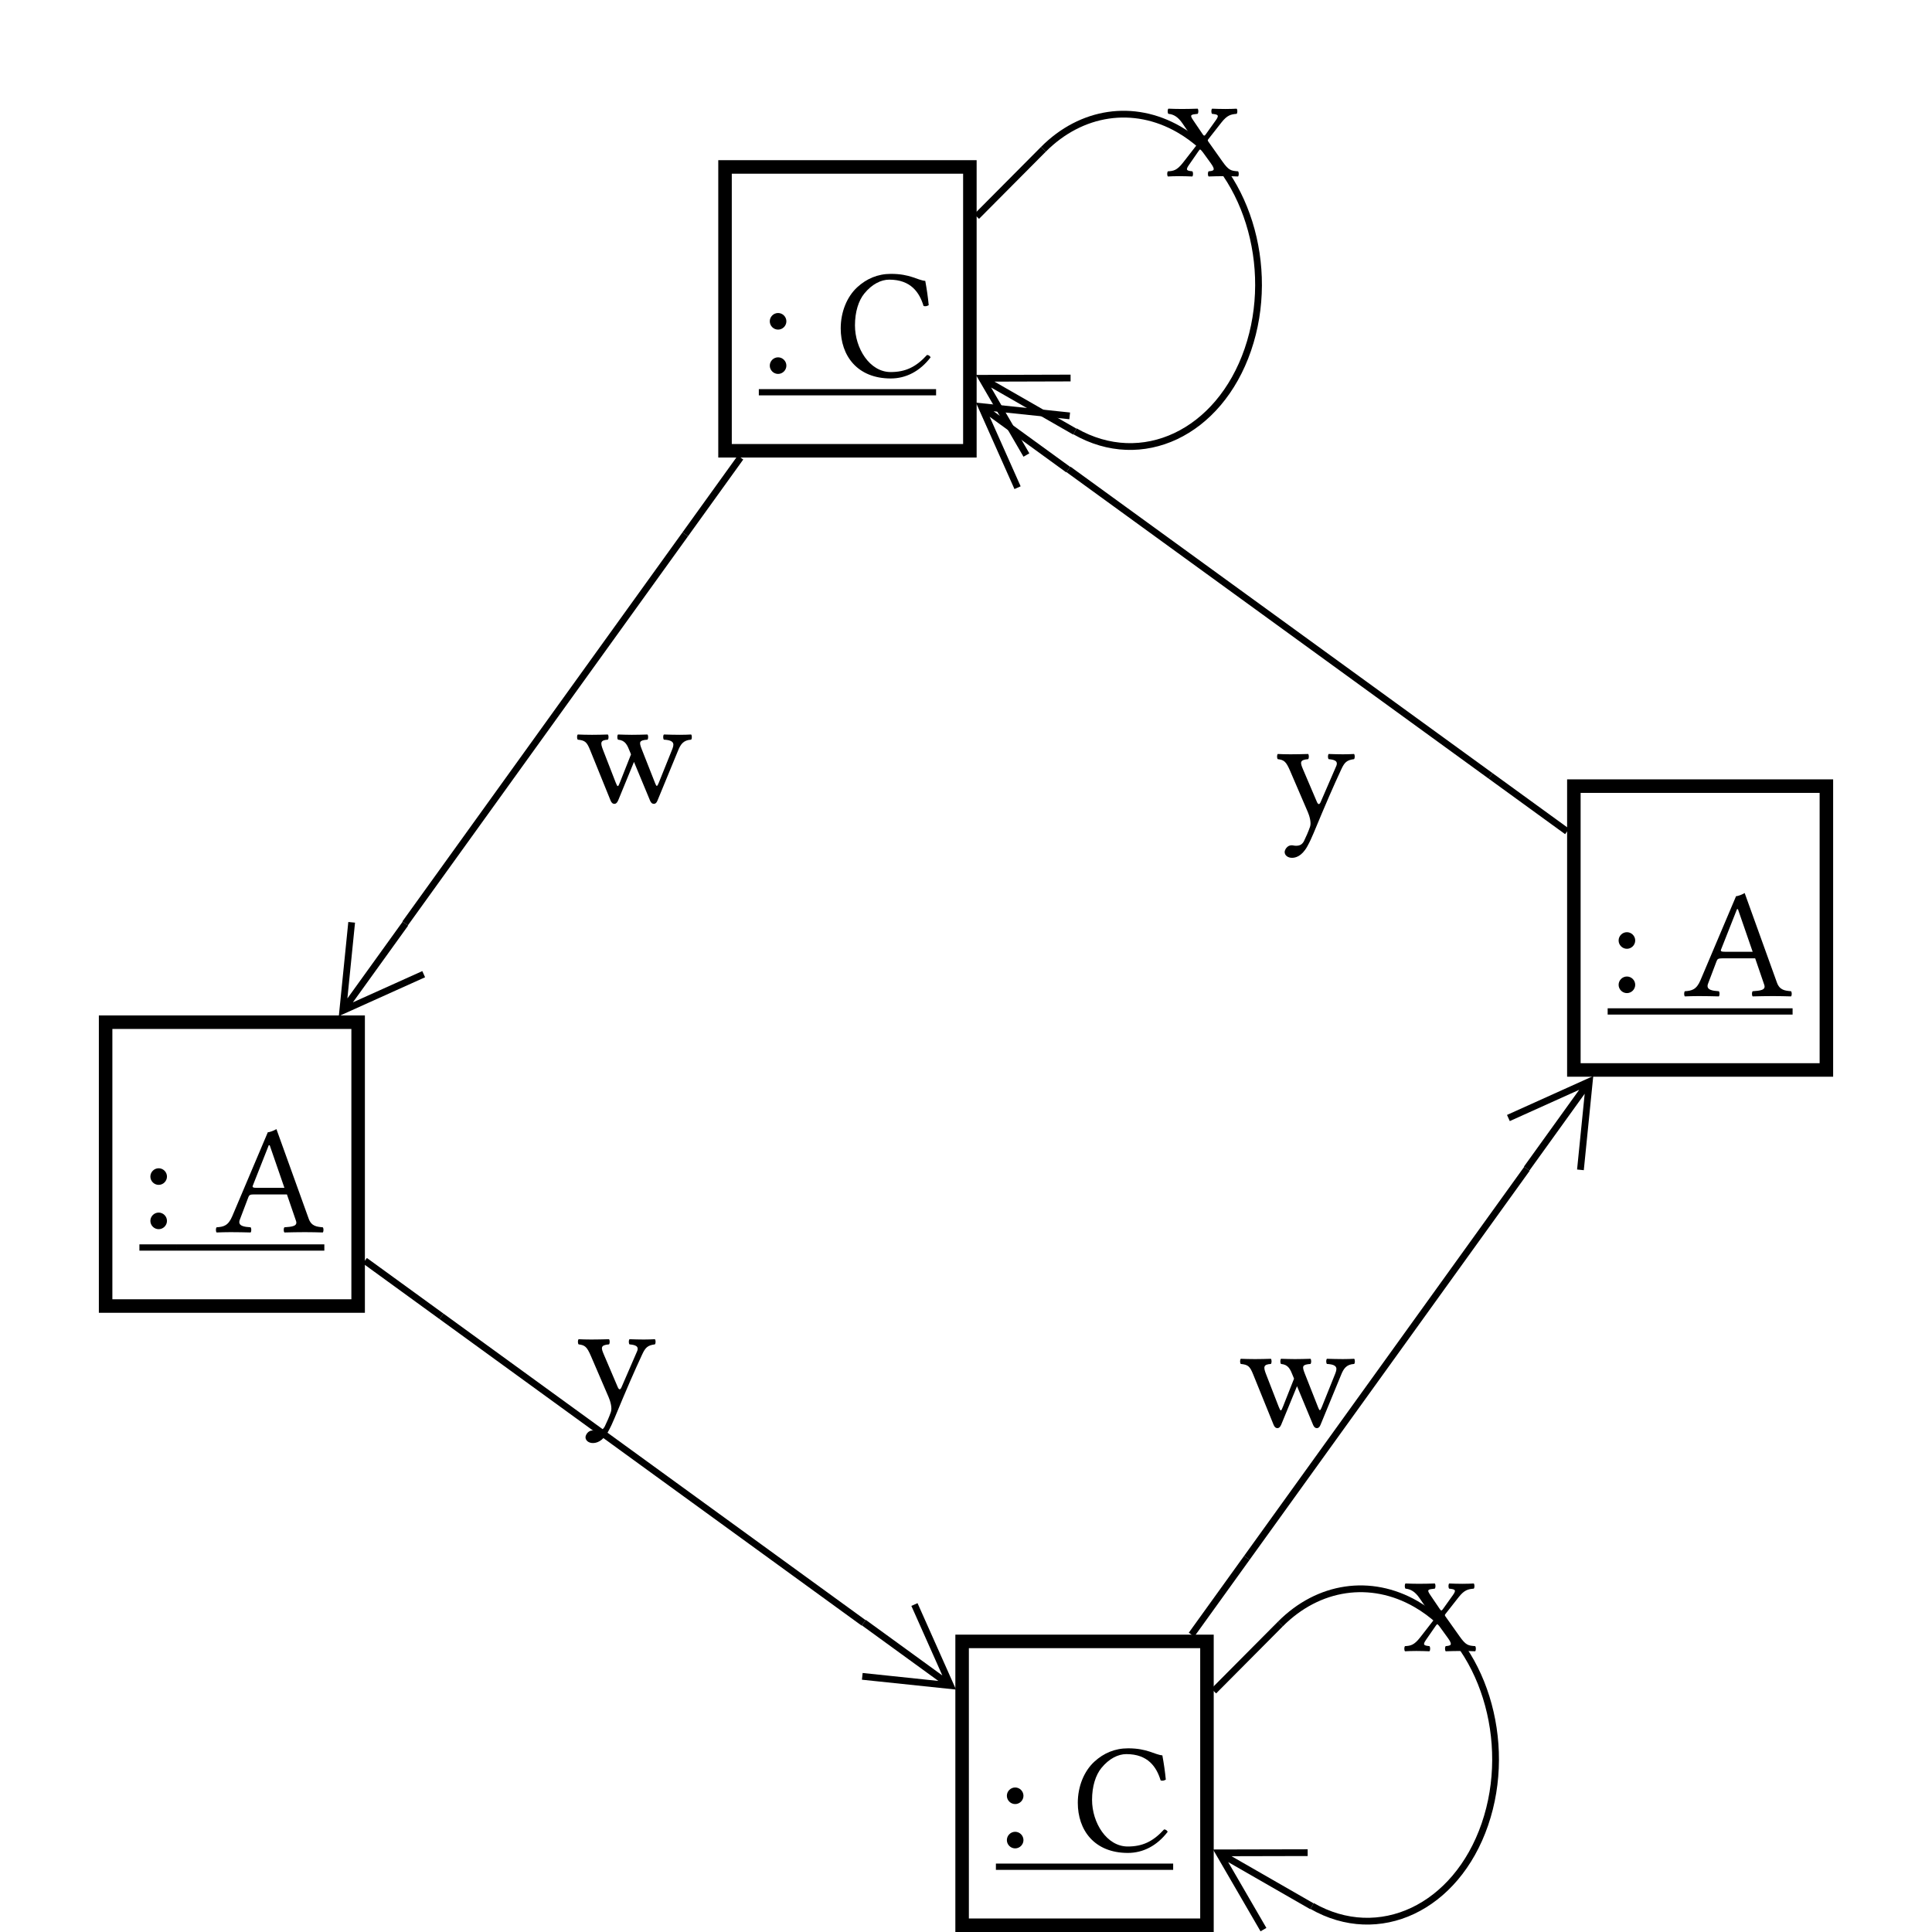
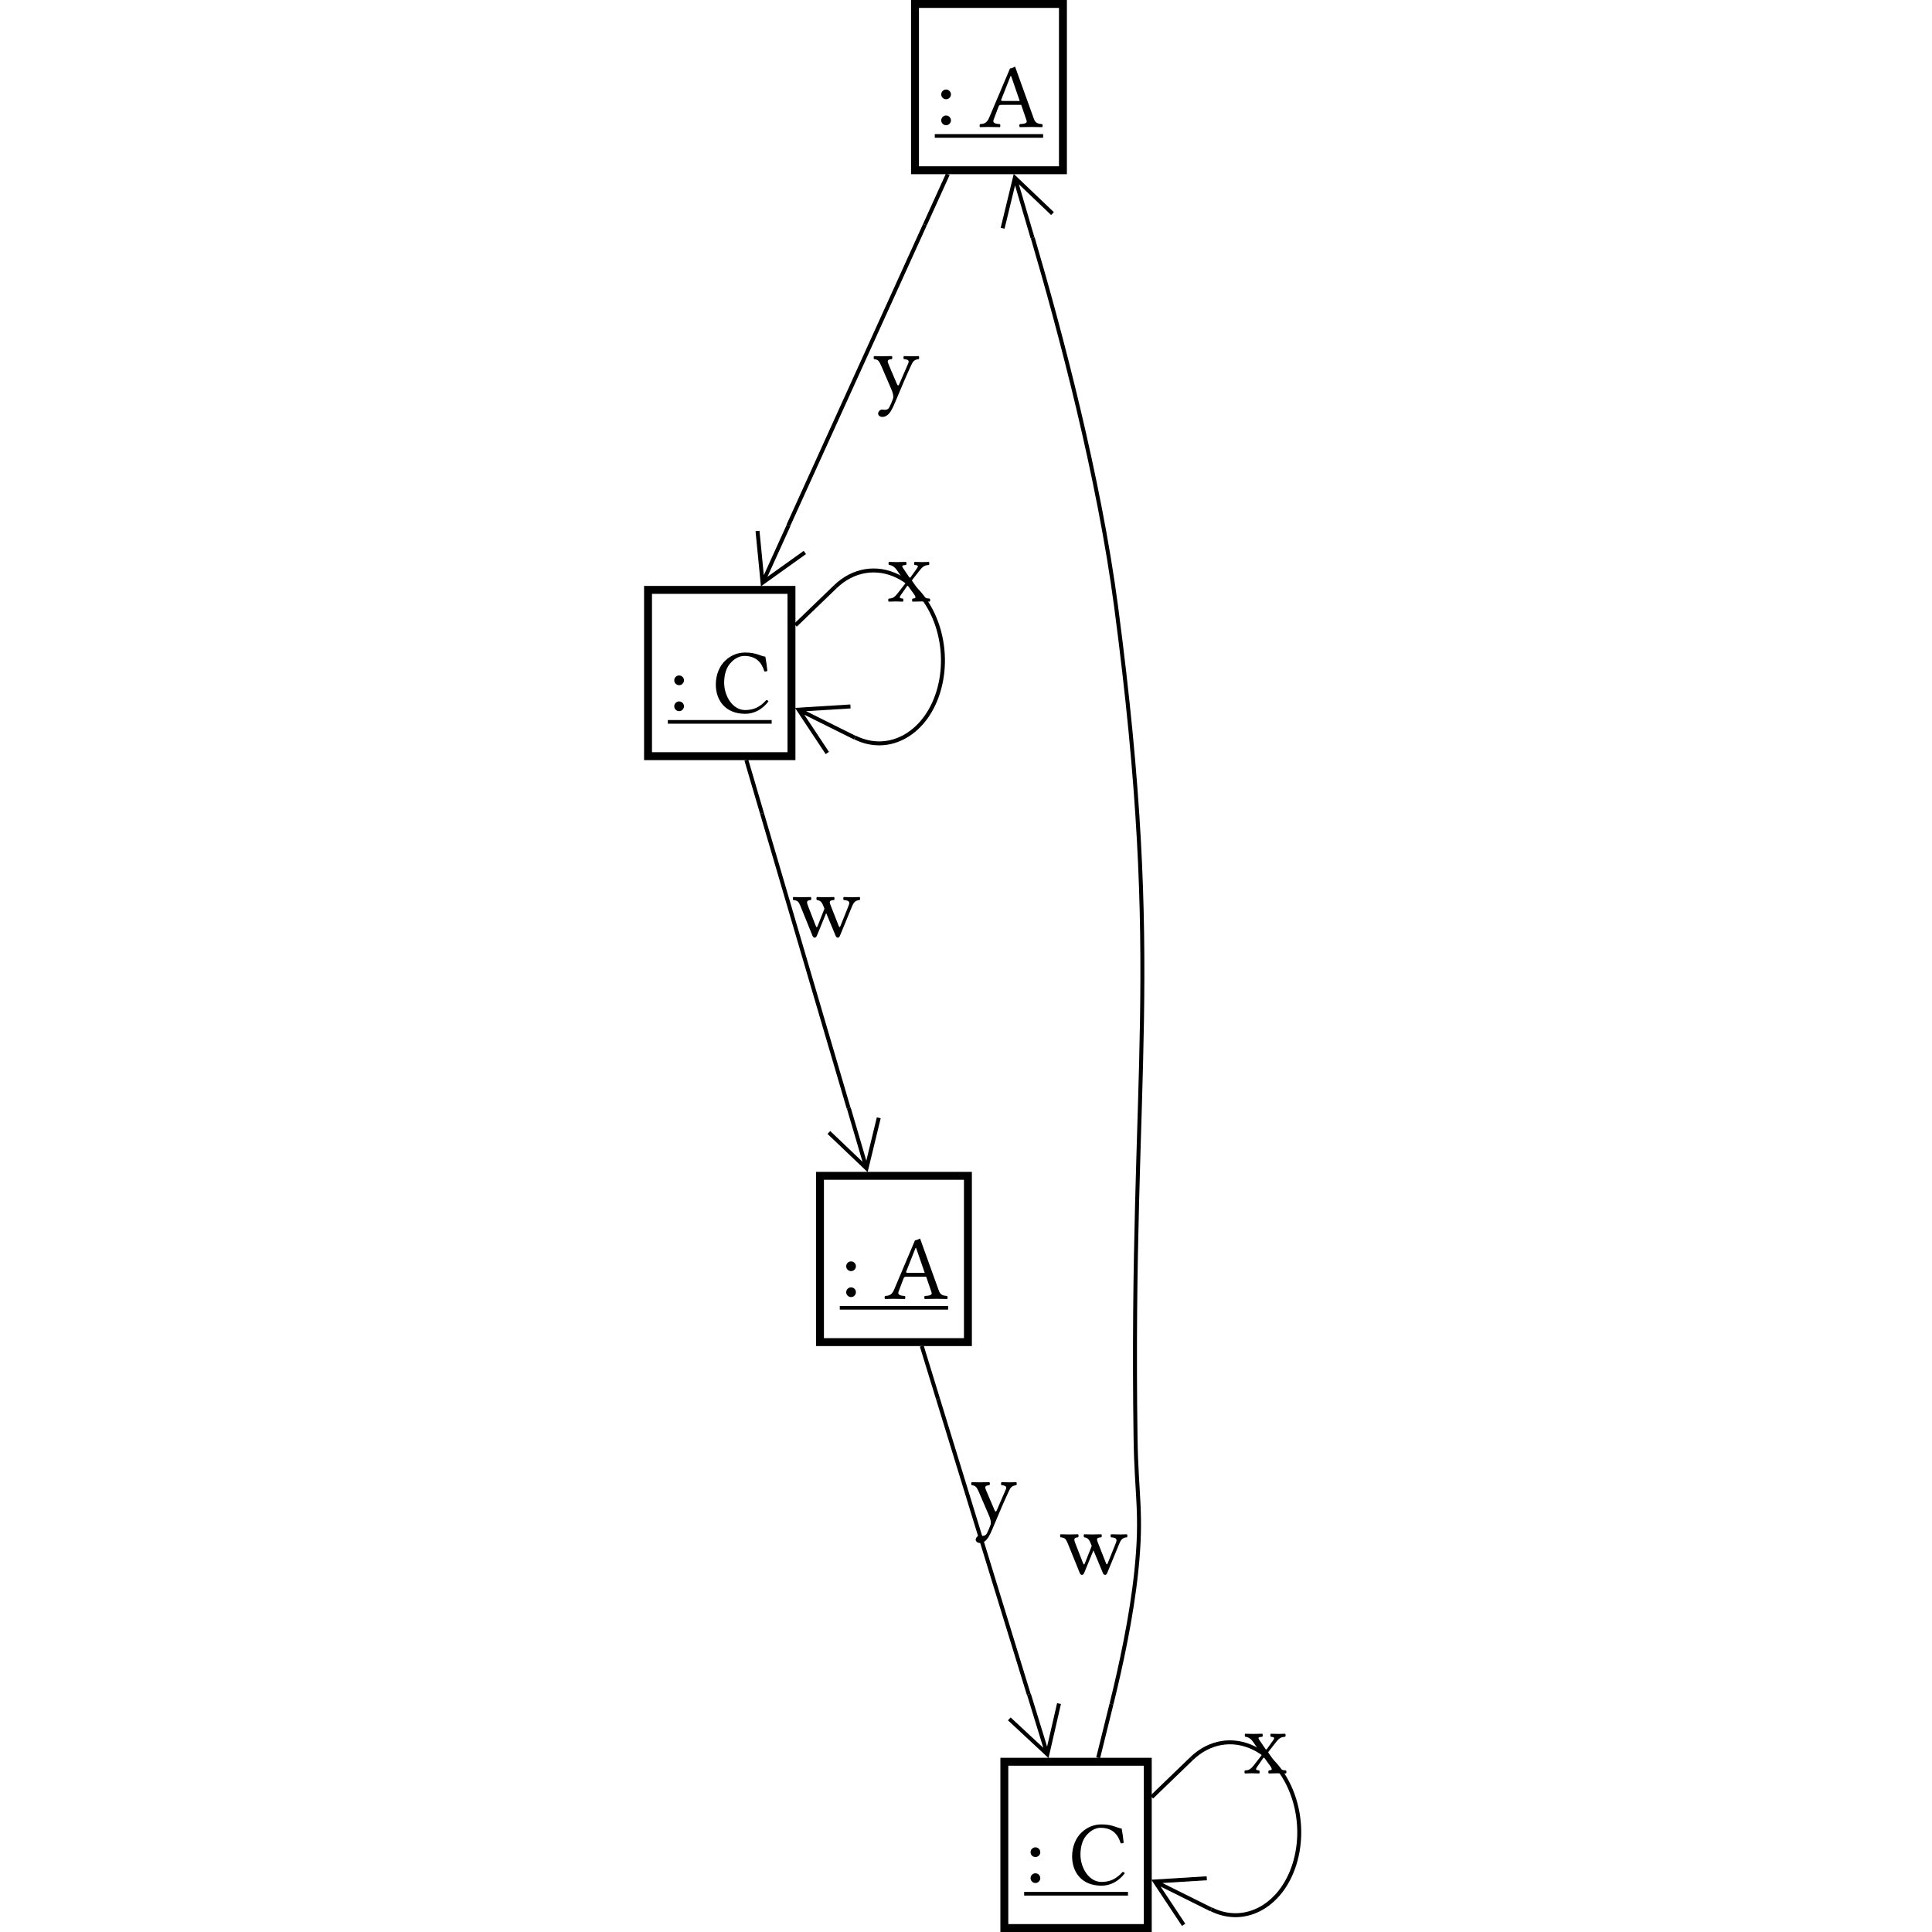
<svg xmlns="http://www.w3.org/2000/svg" font-size="1" height="400" stroke="rgb(0,0,0)" stroke-opacity="1" version="1.1" viewBox="0.0 0.0 400.0 400.0" width="400">
  <g fill="rgb(0,0,0)" fill-opacity="1.0" stroke="rgb(0,0,0)" stroke-linecap="butt" stroke-linejoin="miter" stroke-miterlimit="10.0" stroke-opacity="1.0" stroke-width="0.0">
-     <path class="node" d="M 202.201,94.728 l -0,-61.564 h -53.491 l -0,61.564 Z" fill-opacity="1.0" />
-     <path class="bgnode" d="M 199.403,91.93 l -0,-55.967 h -47.894 l -0,55.967 Z" fill="rgb(255,255,255)" fill-opacity="1.0" />
-     <path class="nlabel" d="M 157.105,78.033 ZM 159.375,66.524 c 0,-0.94 0.778,-1.718 1.718 -1.718c 0.94,-0 1.718,0.778 1.718 1.718c 0,0.94 -0.778,1.718 -1.718 1.718c -0.94,-0 -1.718,-0.778 -1.718 -1.718ZM 159.375,66.524 ZM 159.375,75.699 c 0,-0.94 0.778,-1.718 1.718 -1.718c 0.94,-0 1.718,0.778 1.718 1.718c 0,0.94 -0.778,1.718 -1.718 1.718c -0.94,-0 -1.718,-0.778 -1.718 -1.718ZM 164.757,81.859 l -0,-1.297 h -7.651 l -0,1.297 ZM 172.862,81.859 l -0,-1.297 h -8.105 l -0,1.297 ZM 172.862,78.033 ZM 184.436,78.358 c -6.971,-0 -10.375,-4.74 -10.375 -10.375c 0,-3.381 1.284,-6.556 3.437 -8.527c 1.913,-1.751 4.215,-2.756 6.971 -2.756c 3.988,-0 5.447,1.297 7.1 1.459c 0.324,1.783 0.551,3.339 0.713 5.025c -0.366,0.195 -0.681,0.292 -1.07 0.162c -0.843,-2.788 -2.626,-5.447 -7.1 -5.447c -1.686,-0 -3.566,0.908 -5.174 2.885c -1.183,1.456 -1.926,3.784 -1.926 6.582c 0,4.734 3.028,9.662 7.392 9.662c 3.015,-0 5.22,-1.005 7.522 -3.534c 0.357,-0 0.584,0.195 0.746 0.486c -2.205,2.885 -5.09,4.377 -8.235 4.377ZM 193.806,81.859 l -0,-1.297 h -20.944 l -0,1.297 Z" fill-opacity="1.0" />
+     <path class="node" d="M 238.455,400 l -0,-36.066 h -31.336 l -0,36.066 Z" fill-opacity="1.0" />
+     <path class="bgnode" d="M 236.816,398.361 l -0,-32.787 h -28.058 l -0,32.787 Z" fill="rgb(255,255,255)" fill-opacity="1.0" />
+     <path class="nlabel" d="M 212.037,390.22 ZM 213.367,383.477 c 0,-0.551 0.456,-1.007 1.007 -1.007c 0.551,-0 1.007,0.456 1.007 1.007c 0,0.551 -0.456,1.007 -1.007 1.007c -0.551,-0 -1.007,-0.456 -1.007 -1.007ZM 213.367,383.477 ZM 213.367,388.852 c 0,-0.551 0.456,-1.007 1.007 -1.007c 0.551,-0 1.007,0.456 1.007 1.007c 0,0.551 -0.456,1.007 -1.007 1.007c -0.551,-0 -1.007,-0.456 -1.007 -1.007ZM 216.519,392.461 l -0,-0.76 h -4.482 l -0,0.76 ZM 221.268,392.461 l -0,-0.76 h -4.748 l -0,0.76 ZM 221.268,390.22 ZM 228.048,390.41 c -4.083,-0 -6.078,-2.777 -6.078 -6.078c 0,-1.981 0.752,-3.84 2.013 -4.995c 1.121,-1.026 2.469,-1.614 4.083 -1.614c 2.336,-0 3.191,0.76 4.16 0.855c 0.19,1.045 0.323,1.956 0.418 2.944c -0.215,0.114 -0.399,0.171 -0.627 0.095c -0.494,-1.633 -1.538,-3.191 -4.16 -3.191c -0.988,-0 -2.089,0.532 -3.031 1.69c -0.693,0.853 -1.128,2.216 -1.128 3.856c 0,2.773 1.774,5.66 4.33 5.66c 1.766,-0 3.058,-0.589 4.406 -2.07c 0.209,-0 0.342,0.114 0.437 0.285c -1.292,1.69 -2.982,2.564 -4.824 2.564ZM 233.537,392.461 l -0,-0.76 h -12.27 l -0,0.76 Z" fill-opacity="1.0" />
  </g>
  <g fill="rgb(0,0,0)" fill-opacity="1.0" stroke="rgb(0,0,0)" stroke-linecap="butt" stroke-linejoin="miter" stroke-miterlimit="10.0" stroke-opacity="1.0" stroke-width="0.0">
-     <path class="node" d="M 251.287,400 l -0,-61.564 h -53.491 l -0,61.564 Z" fill-opacity="1.0" />
-     <path class="bgnode" d="M 248.489,397.202 l -0,-55.967 h -47.894 l -0,55.967 Z" fill="rgb(255,255,255)" fill-opacity="1.0" />
-     <path class="nlabel" d="M 206.191,383.305 ZM 208.461,371.796 c 0,-0.94 0.778,-1.718 1.718 -1.718c 0.94,-0 1.718,0.778 1.718 1.718c 0,0.94 -0.778,1.718 -1.718 1.718c -0.94,-0 -1.718,-0.778 -1.718 -1.718ZM 208.461,371.796 ZM 208.461,380.971 c 0,-0.94 0.778,-1.718 1.718 -1.718c 0.94,-0 1.718,0.778 1.718 1.718c 0,0.94 -0.778,1.718 -1.718 1.718c -0.94,-0 -1.718,-0.778 -1.718 -1.718ZM 213.843,387.131 l -0,-1.297 h -7.651 l -0,1.297 ZM 221.948,387.131 l -0,-1.297 h -8.105 l -0,1.297 ZM 221.948,383.305 ZM 233.522,383.629 c -6.971,-0 -10.375,-4.74 -10.375 -10.375c 0,-3.381 1.284,-6.556 3.437 -8.527c 1.913,-1.751 4.215,-2.756 6.971 -2.756c 3.988,-0 5.447,1.297 7.1 1.459c 0.324,1.783 0.551,3.339 0.713 5.025c -0.366,0.195 -0.681,0.292 -1.07 0.162c -0.843,-2.788 -2.626,-5.447 -7.1 -5.447c -1.686,-0 -3.566,0.908 -5.174 2.885c -1.183,1.456 -1.926,3.784 -1.926 6.582c 0,4.734 3.028,9.662 7.392 9.662c 3.015,-0 5.22,-1.005 7.522 -3.534c 0.357,-0 0.584,0.195 0.746 0.486c -2.205,2.885 -5.09,4.377 -8.235 4.377ZM 242.892,387.131 l -0,-1.297 h -20.944 l -0,1.297 Z" fill-opacity="1.0" />
+     <path class="node" d="M 164.685,157.377 l -0,-36.066 h -31.336 l -0,36.066 Z" fill-opacity="1.0" />
+     <path class="bgnode" d="M 163.046,155.738 l -0,-32.787 h -28.058 l -0,32.787 Z" fill="rgb(255,255,255)" fill-opacity="1.0" />
+     <path class="nlabel" d="M 138.267,147.597 ZM 139.596,140.854 c 0,-0.551 0.456,-1.007 1.007 -1.007c 0.551,-0 1.007,0.456 1.007 1.007c 0,0.551 -0.456,1.007 -1.007 1.007c -0.551,-0 -1.007,-0.456 -1.007 -1.007ZM 139.596,140.854 ZM 139.596,146.229 c 0,-0.551 0.456,-1.007 1.007 -1.007c 0.551,-0 1.007,0.456 1.007 1.007c 0,0.551 -0.456,1.007 -1.007 1.007c -0.551,-0 -1.007,-0.456 -1.007 -1.007ZM 142.749,149.838 l -0,-0.76 h -4.482 l -0,0.76 ZM 147.497,149.838 l -0,-0.76 h -4.748 l -0,0.76 ZM 147.497,147.597 ZM 154.278,147.787 c -4.083,-0 -6.078,-2.777 -6.078 -6.078c 0,-1.981 0.752,-3.84 2.013 -4.995c 1.121,-1.026 2.469,-1.614 4.083 -1.614c 2.336,-0 3.191,0.76 4.16 0.855c 0.19,1.045 0.323,1.956 0.418 2.944c -0.215,0.114 -0.399,0.171 -0.627 0.095c -0.494,-1.633 -1.538,-3.191 -4.16 -3.191c -0.988,-0 -2.089,0.532 -3.031 1.69c -0.693,0.853 -1.128,2.216 -1.128 3.856c 0,2.773 1.774,5.66 4.33 5.66c 1.766,-0 3.058,-0.589 4.406 -2.07c 0.209,-0 0.342,0.114 0.437 0.285c -1.292,1.69 -2.982,2.564 -4.824 2.564ZM 159.767,149.838 l -0,-0.76 h -12.27 l -0,0.76 Z" fill-opacity="1.0" />
  </g>
  <g fill="rgb(0,0,0)" fill-opacity="1.0" stroke="rgb(0,0,0)" stroke-linecap="butt" stroke-linejoin="miter" stroke-miterlimit="10.0" stroke-opacity="1.0" stroke-width="0.0">
-     <path class="node" d="M 379.532,222.923 l -0,-61.564 h -55.079 l -0,61.564 Z" fill-opacity="1.0" />
-     <path class="bgnode" d="M 376.734,220.125 l -0,-55.967 h -49.483 l -0,55.967 Z" fill="rgb(255,255,255)" fill-opacity="1.0" />
-     <path class="nlabel" d="M 332.848,206.228 ZM 335.117,194.719 c 0,-0.94 0.778,-1.718 1.718 -1.718c 0.94,-0 1.718,0.778 1.718 1.718c 0,0.94 -0.778,1.718 -1.718 1.718c -0.94,-0 -1.718,-0.778 -1.718 -1.718ZM 335.117,194.719 ZM 335.117,203.894 c 0,-0.94 0.778,-1.718 1.718 -1.718c 0.94,-0 1.718,0.778 1.718 1.718c 0,0.94 -0.778,1.718 -1.718 1.718c -0.94,-0 -1.718,-0.778 -1.718 -1.718ZM 340.499,210.054 l -0,-1.297 h -7.651 l -0,1.297 ZM 348.604,210.054 l -0,-1.297 h -8.105 l -0,1.297 ZM 348.604,206.228 ZM 357.131,197.053 h 5.739 l -3.048,-8.819 h -0.195 l -3.313,8.387 c -0.123,0.334 0.104,0.431 0.817 0.431ZM 357.131,197.053 ZM 353.63,203.667 c -0.506,1.333 1.018,1.472 2.237 1.556c 0.195,0.195 0.195,0.875 0 1.07c -1.2,-0.032 -2.821,-0.065 -4.15 -0.065c -0.982,-0 -2.042,0.032 -2.885 0.065c -0.195,-0.195 -0.195,-0.875 0 -1.07c 1.41,-0.097 2.399,-0.292 3.242 -2.302l 7.36,-17.378 c 0.421,-0 1.297,-0.357 1.783 -0.648l 6.679,18.545 c 0.564,1.563 1.66,1.67 2.918 1.783c 0.195,0.195 0.195,0.875 0 1.07c -1.135,-0.032 -2.367,-0.065 -3.696 -0.065c -1.264,-0 -3.048,0.032 -4.247 0.065c -0.195,-0.195 -0.195,-0.875 0 -1.07c 1.543,-0.11 2.782,-0.211 2.399 -1.329l -1.88,-5.479 h -6.841 c -0.778,-0 -0.973,0.13 -1.135 0.551ZM 371.137,210.054 l -0,-1.297 h -22.533 l -0,1.297 Z" fill-opacity="1.0" />
+     <path class="node" d="M 201.216,278.688 l -0,-36.066 h -32.267 l -0,36.066 Z" fill-opacity="1.0" />
+     <path class="bgnode" d="M 199.576,277.049 l -0,-32.787 h -28.988 l -0,32.787 Z" fill="rgb(255,255,255)" fill-opacity="1.0" />
+     <path class="nlabel" d="M 173.867,268.908 ZM 175.196,262.166 c 0,-0.551 0.456,-1.007 1.007 -1.007c 0.551,-0 1.007,0.456 1.007 1.007c 0,0.551 -0.456,1.007 -1.007 1.007c -0.551,-0 -1.007,-0.456 -1.007 -1.007ZM 175.196,262.166 ZM 175.196,267.541 c 0,-0.551 0.456,-1.007 1.007 -1.007c 0.551,-0 1.007,0.456 1.007 1.007c 0,0.551 -0.456,1.007 -1.007 1.007c -0.551,-0 -1.007,-0.456 -1.007 -1.007ZM 178.349,271.149 l -0,-0.76 h -4.482 l -0,0.76 ZM 183.097,271.149 l -0,-0.76 h -4.748 l -0,0.76 ZM 183.097,268.908 ZM 188.093,263.533 h 3.362 l -1.785,-5.166 h -0.114 l -1.941,4.913 c -0.072,0.196 0.061,0.253 0.479 0.253ZM 188.093,263.533 ZM 186.041,267.408 c -0.296,0.781 0.596,0.862 1.31 0.912c 0.114,0.114 0.114,0.513 0 0.627c -0.703,-0.019 -1.652,-0.038 -2.431 -0.038c -0.576,-0 -1.197,0.019 -1.69 0.038c -0.114,-0.114 -0.114,-0.513 0 -0.627c 0.826,-0.057 1.405,-0.171 1.899 -1.349l 4.311,-10.18 c 0.247,-0 0.76,-0.209 1.045 -0.38l 3.913,10.864 c 0.331,0.915 0.972,0.978 1.709 1.045c 0.114,0.114 0.114,0.513 0 0.627c -0.665,-0.019 -1.387,-0.038 -2.165 -0.038c -0.741,-0 -1.785,0.019 -2.488 0.038c -0.114,-0.114 -0.114,-0.513 0 -0.627c 0.904,-0.065 1.63,-0.123 1.405 -0.779l -1.102,-3.21 h -4.008 c -0.456,-0 -0.57,0.076 -0.665 0.323ZM 196.298,271.149 l -0,-0.76 h -13.2 l -0,0.76 Z" fill-opacity="1.0" />
  </g>
  <g fill="rgb(0,0,0)" fill-opacity="1.0" stroke="rgb(0,0,0)" stroke-linecap="butt" stroke-linejoin="miter" stroke-miterlimit="10.0" stroke-opacity="1.0" stroke-width="0.0">
-     <path class="node" d="M 75.547,271.799 l -0,-61.564 h -55.079 l -0,61.564 Z" fill-opacity="1.0" />
-     <path class="bgnode" d="M 72.749,269.001 l -0,-55.967 h -49.483 l -0,55.967 Z" fill="rgb(255,255,255)" fill-opacity="1.0" />
-     <path class="nlabel" d="M 28.863,255.104 ZM 31.133,243.595 c 0,-0.94 0.778,-1.718 1.718 -1.718c 0.94,-0 1.718,0.778 1.718 1.718c 0,0.94 -0.778,1.718 -1.718 1.718c -0.94,-0 -1.718,-0.778 -1.718 -1.718ZM 31.133,243.595 ZM 31.133,252.77 c 0,-0.94 0.778,-1.718 1.718 -1.718c 0.94,-0 1.718,0.778 1.718 1.718c 0,0.94 -0.778,1.718 -1.718 1.718c -0.94,-0 -1.718,-0.778 -1.718 -1.718ZM 36.514,258.93 l -0,-1.297 h -7.651 l -0,1.297 ZM 44.62,258.93 l -0,-1.297 h -8.105 l -0,1.297 ZM 44.62,255.104 ZM 53.147,245.929 h 5.739 l -3.048,-8.819 h -0.195 l -3.313,8.387 c -0.123,0.334 0.104,0.431 0.817 0.431ZM 53.147,245.929 ZM 49.645,252.543 c -0.506,1.333 1.018,1.472 2.237 1.556c 0.195,0.195 0.195,0.875 0 1.07c -1.2,-0.032 -2.821,-0.065 -4.15 -0.065c -0.982,-0 -2.042,0.032 -2.885 0.065c -0.195,-0.195 -0.195,-0.875 0 -1.07c 1.41,-0.097 2.399,-0.292 3.242 -2.302l 7.36,-17.378 c 0.421,-0 1.297,-0.357 1.783 -0.648l 6.679,18.545 c 0.564,1.563 1.66,1.67 2.918 1.783c 0.195,0.195 0.195,0.875 0 1.07c -1.135,-0.032 -2.367,-0.065 -3.696 -0.065c -1.264,-0 -3.048,0.032 -4.247 0.065c -0.195,-0.195 -0.195,-0.875 0 -1.07c 1.543,-0.11 2.782,-0.211 2.399 -1.329l -1.88,-5.479 h -6.841 c -0.778,-0 -0.973,0.13 -1.135 0.551ZM 67.152,258.93 l -0,-1.297 h -22.533 l -0,1.297 Z" fill-opacity="1.0" />
+     <path class="node" d="M 220.888,36.066 l -0,-36.066 h -32.267 l -0,36.066 Z" fill-opacity="1.0" />
+     <path class="bgnode" d="M 219.249,34.426 l -0,-32.787 h -28.988 l -0,32.787 Z" fill="rgb(255,255,255)" fill-opacity="1.0" />
+     <path class="nlabel" d="M 193.539,26.285 ZM 194.869,19.543 c 0,-0.551 0.456,-1.007 1.007 -1.007c 0.551,-0 1.007,0.456 1.007 1.007c 0,0.551 -0.456,1.007 -1.007 1.007c -0.551,-0 -1.007,-0.456 -1.007 -1.007ZM 194.869,19.543 ZM 194.869,24.918 c 0,-0.551 0.456,-1.007 1.007 -1.007c 0.551,-0 1.007,0.456 1.007 1.007c 0,0.551 -0.456,1.007 -1.007 1.007c -0.551,-0 -1.007,-0.456 -1.007 -1.007ZM 198.021,28.526 l -0,-0.76 h -4.482 l -0,0.76 ZM 202.77,28.526 l -0,-0.76 h -4.748 l -0,0.76 ZM 202.77,26.285 ZM 207.765,20.91 h 3.362 l -1.785,-5.166 h -0.114 l -1.941,4.913 c -0.072,0.196 0.061,0.253 0.479 0.253ZM 207.765,20.91 ZM 205.714,24.785 c -0.296,0.781 0.596,0.862 1.31 0.912c 0.114,0.114 0.114,0.513 0 0.627c -0.703,-0.019 -1.652,-0.038 -2.431 -0.038c -0.576,-0 -1.197,0.019 -1.69 0.038c -0.114,-0.114 -0.114,-0.513 0 -0.627c 0.826,-0.057 1.405,-0.171 1.899 -1.349l 4.311,-10.18 c 0.247,-0 0.76,-0.209 1.045 -0.38l 3.913,10.864 c 0.331,0.915 0.972,0.978 1.709 1.045c 0.114,0.114 0.114,0.513 0 0.627c -0.665,-0.019 -1.387,-0.038 -2.165 -0.038c -0.741,-0 -1.785,0.019 -2.488 0.038c -0.114,-0.114 -0.114,-0.513 0 -0.627c 0.904,-0.065 1.63,-0.123 1.405 -0.779l -1.102,-3.21 h -4.008 c -0.456,-0 -0.57,0.076 -0.665 0.323ZM 215.97,28.526 l -0,-0.76 h -13.2 l -0,0.76 Z" fill-opacity="1.0" />
  </g>
-   <g fill="rgb(0,0,0)" fill-opacity="0.0" stroke="rgb(0,0,0)" stroke-linecap="butt" stroke-linejoin="miter" stroke-miterlimit="10.0" stroke-opacity="1.0" stroke-width="1.399">
-     <path class="edge" d="M 216.011,30.925 c 7.869,-7.916 18.689,-9.516 28.05 -4.147c 13.828,7.931 20.225,28.357 14.29 45.623c -5.936,17.266 -21.957,24.833 -35.784 16.902" fill="none" fill-opacity="0.0" />
-     <path class="edge" d="M 216.507,31.419 l -0.992,-0.986 l -13.81,13.892 l 0.992,0.986 Z" fill-opacity="1.0" stroke-width="0.0" />
-     <path class="edge" d="M 222.88,88.757 l -16.992,-9.746 l 15.766,-0.045 l -0.004,-1.399 l -19.588,0.056 l 9.842,16.936 l 1.21,-0.703 l -7.922,-13.631 l 16.992,9.746 l 0.696,-1.214 Z" fill-opacity="1.0" stroke-width="0.0" />
-     <path class="elabel" d="M 241.12,36.474 ZM 247.021,24.867 l 1.978,2.918 c 0.246,0.363 0.383,0.389 0.616 0.065l 2.107,-2.95 c 0.785,-1.099 0.412,-1.2 -0.778 -1.329c -0.195,-0.195 -0.195,-0.875 0 -1.07c 0.843,0.032 1.751,0.065 2.723 0.065c 0.973,-0 1.718,-0.032 2.367 -0.065c 0.195,0.195 0.195,0.875 0 1.07c -1.183,0.097 -1.945,0.259 -3.145 1.783l -2.723,3.469 c -0.152,0.195 -0.136,0.295 0 0.486l 2.918,4.117 c 1.307,1.845 1.773,1.945 3.242 2.042c 0.195,0.195 0.195,0.875 0 1.07c -0.778,-0.032 -1.653,-0.065 -2.885 -0.065c -1.167,-0 -2.237,0.032 -3.21 0.065c -0.195,-0.195 -0.195,-0.875 0 -1.07c 1.028,-0.107 1.55,-0.165 0.421 -1.718l -1.88,-2.594 c -0.204,-0.279 -0.315,-0.321 -0.584 0.065l -2.042,2.95 c -0.73,1.054 -0.454,1.177 0.713 1.297c 0.195,0.195 0.195,0.875 0 1.07c -0.843,-0.032 -1.751,-0.065 -2.723 -0.065c -0.973,-0 -1.686,0.032 -2.334 0.065c -0.195,-0.195 -0.195,-0.875 0 -1.07c 1.135,-0.065 1.861,-0.165 3.145 -1.816l 2.723,-3.502 c 0.117,-0.149 0.126,-0.253 -0.032 -0.486l -2.821,-4.117 c -0.908,-1.329 -1.816,-1.88 -2.918 -1.978c -0.195,-0.195 -0.195,-0.875 0 -1.07c 0.843,0.032 1.816,0.065 2.788 0.065c 0.973,-0 2.399,-0.032 3.275 -0.065c 0.195,0.195 0.195,0.875 0 1.07c -1.449,0.152 -1.683,0.201 -0.94 1.297Z" fill-opacity="1.0" stroke-width="0.0" />
+   <g fill="rgb(0,0,0)" fill-opacity="0.0" stroke="rgb(0,0,0)" stroke-linecap="butt" stroke-linejoin="miter" stroke-miterlimit="10.0" stroke-opacity="1.0" stroke-width="0.82">
+     <path class="edge" d="M 246.714,364.098 c 3.668,-3.538 8.543,-4.348 12.956 -2.153c 7.199,3.582 11.042,13.952 8.584 23.162c -2.458,9.21 -10.286,13.774 -17.485 10.192" fill="none" fill-opacity="0.0" />
+     <path class="edge" d="M 246.999,364.393 l -0.569,-0.59 l -8.259,7.967 l 0.569,0.59 Z" fill-opacity="1.0" stroke-width="0.0" />
+     <path class="edge" d="M 250.933,394.969 l -10.274,-5.112 l 9.218,-0.572 l -0.051,-0.818 l -11.453,0.71 l 6.342,9.564 l 0.683,-0.453 l -5.104,-7.697 l 10.274,5.112 l 0.365,-0.734 Z" fill-opacity="1.0" stroke-width="0.0" />
+     <path class="elabel" d="M 257.345,367.138 ZM 260.801,360.339 l 1.159,1.709 c 0.144,0.213 0.224,0.228 0.361 0.038l 1.235,-1.728 c 0.46,-0.644 0.241,-0.703 -0.456 -0.779c -0.114,-0.114 -0.114,-0.513 0 -0.627c 0.494,0.019 1.026,0.038 1.595 0.038c 0.57,-0 1.007,-0.019 1.387 -0.038c 0.114,0.114 0.114,0.513 0 0.627c -0.693,0.057 -1.14,0.152 -1.842 1.045l -1.595,2.032 c -0.089,0.114 -0.08,0.173 0 0.285l 1.709,2.412 c 0.765,1.081 1.039,1.14 1.899 1.197c 0.114,0.114 0.114,0.513 0 0.627c -0.456,-0.019 -0.969,-0.038 -1.69 -0.038c -0.684,-0 -1.31,0.019 -1.88 0.038c -0.114,-0.114 -0.114,-0.513 0 -0.627c 0.602,-0.063 0.908,-0.097 0.247 -1.007l -1.102,-1.52 c -0.12,-0.163 -0.184,-0.188 -0.342 0.038l -1.197,1.728 c -0.427,0.617 -0.266,0.69 0.418 0.76c 0.114,0.114 0.114,0.513 0 0.627c -0.494,-0.019 -1.026,-0.038 -1.595 -0.038c -0.57,-0 -0.988,0.019 -1.367 0.038c -0.114,-0.114 -0.114,-0.513 0 -0.627c 0.665,-0.038 1.09,-0.097 1.842 -1.064l 1.595,-2.051 c 0.068,-0.087 0.074,-0.148 -0.019 -0.285l -1.652,-2.412 c -0.532,-0.779 -1.064,-1.102 -1.709 -1.159c -0.114,-0.114 -0.114,-0.513 0 -0.627c 0.494,0.019 1.064,0.038 1.633 0.038c 0.57,-0 1.405,-0.019 1.918 -0.038c 0.114,0.114 0.114,0.513 0 0.627c -0.849,0.089 -0.986,0.118 -0.551 0.76Z" fill-opacity="1.0" stroke-width="0.0" />
  </g>
-   <g fill="rgb(0,0,0)" fill-opacity="0.0" stroke="rgb(0,0,0)" stroke-linecap="butt" stroke-linejoin="miter" stroke-miterlimit="10.0" stroke-opacity="1.0" stroke-width="1.399">
-     <path class="edge" d="M 141.871,110.628 c -15.715,21.838 -40.49,56.248 -57.991 80.555" fill="none" fill-opacity="0.0" />
-     <path class="edge" d="M 141.304,110.219 l 1.136,0.817 l 11.441,-15.9 l -1.136,-0.817 Z" fill-opacity="1.0" stroke-width="0.0" />
-     <path class="edge" d="M 83.37,190.815 l -11.446,15.897 l 1.581,-15.686 l -1.392,-0.14 l -1.964,19.49 l 17.86,-8.044 l -0.575,-1.276 l -14.375,6.474 l 11.446,-15.897 l -1.135,-0.818 Z" fill-opacity="1.0" stroke-width="0.0" />
-     <path class="elabel" d="M 119.263,166.045 ZM 125.845,153.141 c -1.556,0.097 -1.589,0.616 -0.976 2.172l 2.594,6.679 c 0.418,1.054 0.49,1.005 0.911 -0.065l 2.269,-5.739 l -0.207,-0.519 c -0.58,-1.452 -0.96,-2.383 -2.483 -2.529c -0.195,-0.195 -0.195,-0.875 0 -1.07c 0.973,0.032 2.042,0.065 2.853 0.065c 0.973,-0 2.269,-0.032 3.242 -0.065c 0.195,0.195 0.195,0.875 0 1.07c -1.718,0.13 -1.783,0.454 -1.183 1.978l 2.798,7.1 c 0.266,0.674 0.396,0.681 0.72 -0.13l 2.71,-6.744 c 0.457,-1.138 0.791,-2.075 -1.641 -2.205c -0.195,-0.195 -0.195,-0.875 0 -1.07c 0.973,0.032 2.334,0.065 3.307 0.065c 0.973,-0 1.686,-0.032 2.334 -0.065c 0.195,0.195 0.195,0.875 0 1.07c -1.653,0.097 -2.205,1.008 -2.736 2.334l -4.234,10.277 c -0.195,0.486 -0.454,0.681 -0.746 0.681c -0.324,-0 -0.584,-0.195 -0.778 -0.648l -3.339,-8.04 l -3.275,7.976 c -0.227,0.519 -0.486,0.713 -0.778 0.713c -0.324,-0 -0.584,-0.195 -0.778 -0.648l -4.244,-10.472 c -0.684,-1.686 -1.038,-2.017 -2.564 -2.172c -0.195,-0.195 -0.195,-0.875 0 -1.07c 0.849,0.032 1.718,0.065 2.95 0.065c 1.167,-0 2.302,-0.032 3.275 -0.065c 0.195,0.195 0.195,0.875 0 1.07Z" fill-opacity="1.0" stroke-width="0.0" />
+   <g fill="rgb(0,0,0)" fill-opacity="0.0" stroke="rgb(0,0,0)" stroke-linecap="butt" stroke-linejoin="miter" stroke-miterlimit="10.0" stroke-opacity="1.0" stroke-width="0.82">
+     <path class="edge" d="M 230.123,352.796 c 1.978,-7.983 4.172,-18.192 5.135 -27.441c 1.274,-12.229 0.024,-15.369 -0.153 -27.663c -1.106,-76.501 5.992,-96.259 -4.027 -172.111c -3.537,-26.784 -11.552,-56.909 -17.255 -76.319" fill="none" fill-opacity="0.0" />
+     <path class="edge" d="M 230.52,352.894 l -0.796,-0.197 l -2.76,11.139 l 0.796,0.197 Z" fill-opacity="1.0" stroke-width="0.0" />
+     <path class="edge" d="M 214.176,49.157 l -3.235,-11.01 l 6.686,6.372 l 0.566,-0.593 l -8.307,-7.917 l -2.703,11.152 l 0.797,0.193 l 2.176,-8.976 l 3.235,11.01 l 0.786,-0.231 Z" fill-opacity="1.0" stroke-width="0.0" />
+     <path class="elabel" d="M 219.363,325.842 ZM 223.219,318.283 c -0.912,0.057 -0.931,0.361 -0.572 1.272l 1.52,3.913 c 0.245,0.617 0.287,0.589 0.534 -0.038l 1.329,-3.362 l -0.122,-0.304 c -0.34,-0.851 -0.562,-1.396 -1.455 -1.482c -0.114,-0.114 -0.114,-0.513 0 -0.627c 0.57,0.019 1.197,0.038 1.671 0.038c 0.57,-0 1.329,-0.019 1.899 -0.038c 0.114,0.114 0.114,0.513 0 0.627c -1.007,0.076 -1.045,0.266 -0.693 1.159l 1.639,4.16 c 0.156,0.395 0.232,0.399 0.422 -0.076l 1.588,-3.951 c 0.268,-0.667 0.463,-1.216 -0.961 -1.292c -0.114,-0.114 -0.114,-0.513 0 -0.627c 0.57,0.019 1.367,0.038 1.937 0.038c 0.57,-0 0.988,-0.019 1.367 -0.038c 0.114,0.114 0.114,0.513 0 0.627c -0.969,0.057 -1.292,0.591 -1.603 1.367l -2.481,6.021 c -0.114,0.285 -0.266,0.399 -0.437 0.399c -0.19,-0 -0.342,-0.114 -0.456 -0.38l -1.956,-4.71 l -1.918,4.672 c -0.133,0.304 -0.285,0.418 -0.456 0.418c -0.19,-0 -0.342,-0.114 -0.456 -0.38l -2.486,-6.135 c -0.401,-0.988 -0.608,-1.181 -1.502 -1.272c -0.114,-0.114 -0.114,-0.513 0 -0.627c 0.498,0.019 1.007,0.038 1.728 0.038c 0.684,-0 1.349,-0.019 1.918 -0.038c 0.114,0.114 0.114,0.513 0 0.627Z" fill-opacity="1.0" stroke-width="0.0" />
  </g>
-   <g fill="rgb(0,0,0)" fill-opacity="0.0" stroke="rgb(0,0,0)" stroke-linecap="butt" stroke-linejoin="miter" stroke-miterlimit="10.0" stroke-opacity="1.0" stroke-width="1.399">
-     <path class="edge" d="M 265.098,336.224 c 7.869,-7.914 18.688,-9.509 28.047 -4.135c 13.824,7.939 20.218,28.369 14.281 45.634c -5.937,17.264 -21.956,24.825 -35.779 16.886" fill="none" fill-opacity="0.0" />
-     <path class="edge" d="M 265.594,336.717 l -0.992,-0.987 l -13.811,13.891 l 0.992,0.987 Z" fill-opacity="1.0" stroke-width="0.0" />
-     <path class="edge" d="M 271.96,394.063 l -16.987,-9.755 l 15.766,-0.036 l -0.003,-1.399 l -19.588,0.045 l 9.834,16.941 l 1.21,-0.702 l -7.915,-13.635 l 16.987,9.755 l 0.697,-1.213 Z" fill-opacity="1.0" stroke-width="0.0" />
-     <path class="elabel" d="M 290.212,341.817 ZM 296.113,330.211 l 1.978,2.918 c 0.246,0.363 0.383,0.389 0.616 0.065l 2.107,-2.95 c 0.785,-1.099 0.412,-1.2 -0.778 -1.329c -0.195,-0.195 -0.195,-0.875 0 -1.07c 0.843,0.032 1.751,0.065 2.723 0.065c 0.973,-0 1.718,-0.032 2.367 -0.065c 0.195,0.195 0.195,0.875 0 1.07c -1.183,0.097 -1.945,0.259 -3.145 1.783l -2.723,3.469 c -0.152,0.195 -0.136,0.295 0 0.486l 2.918,4.117 c 1.307,1.845 1.773,1.945 3.242 2.042c 0.195,0.195 0.195,0.875 0 1.07c -0.778,-0.032 -1.653,-0.065 -2.885 -0.065c -1.167,-0 -2.237,0.032 -3.21 0.065c -0.195,-0.195 -0.195,-0.875 0 -1.07c 1.028,-0.107 1.55,-0.165 0.421 -1.718l -1.88,-2.594 c -0.204,-0.279 -0.315,-0.321 -0.584 0.065l -2.042,2.95 c -0.73,1.054 -0.454,1.177 0.713 1.297c 0.195,0.195 0.195,0.875 0 1.07c -0.843,-0.032 -1.751,-0.065 -2.723 -0.065c -0.973,-0 -1.686,0.032 -2.334 0.065c -0.195,-0.195 -0.195,-0.875 0 -1.07c 1.135,-0.065 1.861,-0.165 3.145 -1.816l 2.723,-3.502 c 0.117,-0.149 0.126,-0.253 -0.032 -0.486l -2.821,-4.117 c -0.908,-1.329 -1.816,-1.88 -2.918 -1.978c -0.195,-0.195 -0.195,-0.875 0 -1.07c 0.843,0.032 1.816,0.065 2.788 0.065c 0.973,-0 2.399,-0.032 3.275 -0.065c 0.195,0.195 0.195,0.875 0 1.07c -1.449,0.152 -1.683,0.201 -0.94 1.297Z" fill-opacity="1.0" stroke-width="0.0" />
+   <g fill="rgb(0,0,0)" fill-opacity="0.0" stroke="rgb(0,0,0)" stroke-linecap="butt" stroke-linejoin="miter" stroke-miterlimit="10.0" stroke-opacity="1.0" stroke-width="0.82">
+     <path class="edge" d="M 172.944,121.478 c 3.669,-3.539 8.546,-4.349 12.96 -2.151c 7.199,3.584 11.042,13.957 8.583 23.168c -2.459,9.211 -10.289,13.773 -17.489 10.189" fill="none" fill-opacity="0.0" />
+     <path class="edge" d="M 173.228,121.773 l -0.569,-0.59 l -8.259,7.967 l 0.569,0.59 Z" fill-opacity="1.0" stroke-width="0.0" />
+     <path class="edge" d="M 177.161,152.354 l -10.273,-5.114 l 9.219,-0.569 l -0.051,-0.818 l -11.454,0.707 l 6.34,9.565 l 0.683,-0.453 l -5.102,-7.699 l 10.273,5.114 l 0.365,-0.734 Z" fill-opacity="1.0" stroke-width="0.0" />
+     <path class="elabel" d="M 183.582,124.525 ZM 187.039,117.725 l 1.159,1.709 c 0.144,0.213 0.224,0.228 0.361 0.038l 1.235,-1.728 c 0.46,-0.644 0.241,-0.703 -0.456 -0.779c -0.114,-0.114 -0.114,-0.513 0 -0.627c 0.494,0.019 1.026,0.038 1.595 0.038c 0.57,-0 1.007,-0.019 1.387 -0.038c 0.114,0.114 0.114,0.513 0 0.627c -0.693,0.057 -1.14,0.152 -1.842 1.045l -1.595,2.032 c -0.089,0.114 -0.08,0.173 0 0.285l 1.709,2.412 c 0.765,1.081 1.039,1.14 1.899 1.197c 0.114,0.114 0.114,0.513 0 0.627c -0.456,-0.019 -0.969,-0.038 -1.69 -0.038c -0.684,-0 -1.31,0.019 -1.88 0.038c -0.114,-0.114 -0.114,-0.513 0 -0.627c 0.602,-0.063 0.908,-0.097 0.247 -1.007l -1.102,-1.52 c -0.12,-0.163 -0.184,-0.188 -0.342 0.038l -1.197,1.728 c -0.427,0.617 -0.266,0.69 0.418 0.76c 0.114,0.114 0.114,0.513 0 0.627c -0.494,-0.019 -1.026,-0.038 -1.595 -0.038c -0.57,-0 -0.988,0.019 -1.367 0.038c -0.114,-0.114 -0.114,-0.513 0 -0.627c 0.665,-0.038 1.09,-0.097 1.842 -1.064l 1.595,-2.051 c 0.068,-0.087 0.074,-0.148 -0.019 -0.285l -1.652,-2.412 c -0.532,-0.779 -1.064,-1.102 -1.709 -1.159c -0.114,-0.114 -0.114,-0.513 0 -0.627c 0.494,0.019 1.064,0.038 1.633 0.038c 0.57,-0 1.405,-0.019 1.918 -0.038c 0.114,0.114 0.114,0.513 0 0.627c -0.849,0.089 -0.986,0.118 -0.551 0.76Z" fill-opacity="1.0" stroke-width="0.0" />
  </g>
-   <g fill="rgb(0,0,0)" fill-opacity="0.0" stroke="rgb(0,0,0)" stroke-linecap="butt" stroke-linejoin="miter" stroke-miterlimit="10.0" stroke-opacity="1.0" stroke-width="1.399">
-     <path class="edge" d="M 258.144,322.54 c 15.721,-21.832 40.504,-56.249 57.997 -80.56" fill="none" fill-opacity="0.0" />
-     <path class="edge" d="M 258.712,322.949 l -1.135,-0.818 l -11.446,15.896 l 1.135,0.818 Z" fill-opacity="1.0" stroke-width="0.0" />
-     <path class="edge" d="M 316.652,242.348 l 11.441,-15.9 l -1.576,15.687 l 1.392,0.14 l 1.958,-19.49 l -17.858,8.05 l 0.575,1.276 l 14.373,-6.479 l -11.441,15.9 l 1.136,0.817 Z" fill-opacity="1.0" stroke-width="0.0" />
-     <path class="elabel" d="M 256.537,295.296 ZM 263.119,282.392 c -1.556,0.097 -1.589,0.616 -0.976 2.172l 2.594,6.679 c 0.418,1.054 0.49,1.005 0.911 -0.065l 2.269,-5.739 l -0.207,-0.519 c -0.58,-1.452 -0.96,-2.383 -2.483 -2.529c -0.195,-0.195 -0.195,-0.875 0 -1.07c 0.973,0.032 2.042,0.065 2.853 0.065c 0.973,-0 2.269,-0.032 3.242 -0.065c 0.195,0.195 0.195,0.875 0 1.07c -1.718,0.13 -1.783,0.454 -1.183 1.978l 2.798,7.1 c 0.266,0.674 0.396,0.681 0.72 -0.13l 2.71,-6.744 c 0.457,-1.138 0.791,-2.075 -1.641 -2.205c -0.195,-0.195 -0.195,-0.875 0 -1.07c 0.973,0.032 2.334,0.065 3.307 0.065c 0.973,-0 1.686,-0.032 2.334 -0.065c 0.195,0.195 0.195,0.875 0 1.07c -1.653,0.097 -2.205,1.008 -2.736 2.334l -4.234,10.277 c -0.195,0.486 -0.454,0.681 -0.746 0.681c -0.324,-0 -0.584,-0.195 -0.778 -0.648l -3.339,-8.04 l -3.275,7.976 c -0.227,0.519 -0.486,0.713 -0.778 0.713c -0.324,-0 -0.584,-0.195 -0.778 -0.648l -4.244,-10.472 c -0.684,-1.686 -1.038,-2.017 -2.564 -2.172c -0.195,-0.195 -0.195,-0.875 0 -1.07c 0.849,0.032 1.718,0.065 2.95 0.065c 1.167,-0 2.302,-0.032 3.275 -0.065c 0.195,0.195 0.195,0.875 0 1.07Z" fill-opacity="1.0" stroke-width="0.0" />
+   <g fill="rgb(0,0,0)" fill-opacity="0.0" stroke="rgb(0,0,0)" stroke-linecap="butt" stroke-linejoin="miter" stroke-miterlimit="10.0" stroke-opacity="1.0" stroke-width="0.82">
+     <path class="edge" d="M 157.762,168.387 c 4.536,15.438 12.743,43.37 17.934 61.04" fill="none" fill-opacity="0.0" />
+     <path class="edge" d="M 157.369,168.503 l 0.786,-0.231 l -3.235,-11.01 l -0.786,0.231 Z" fill-opacity="1.0" stroke-width="0.0" />
+     <path class="edge" d="M 175.342,229.531 l 3.235,11.01 l -6.685,-6.373 l -0.566,0.593 l 8.306,7.918 l 2.704,-11.152 l -0.797,-0.193 l -2.176,8.976 l -3.235,-11.01 l -0.786,0.231 Z" fill-opacity="1.0" stroke-width="0.0" />
+     <path class="elabel" d="M 164.029,193.906 ZM 167.884,186.347 c -0.912,0.057 -0.931,0.361 -0.572 1.272l 1.52,3.913 c 0.245,0.617 0.287,0.589 0.534 -0.038l 1.329,-3.362 l -0.122,-0.304 c -0.34,-0.851 -0.562,-1.396 -1.455 -1.482c -0.114,-0.114 -0.114,-0.513 0 -0.627c 0.57,0.019 1.197,0.038 1.671 0.038c 0.57,-0 1.329,-0.019 1.899 -0.038c 0.114,0.114 0.114,0.513 0 0.627c -1.007,0.076 -1.045,0.266 -0.693 1.159l 1.639,4.16 c 0.156,0.395 0.232,0.399 0.422 -0.076l 1.588,-3.951 c 0.268,-0.667 0.463,-1.216 -0.961 -1.292c -0.114,-0.114 -0.114,-0.513 0 -0.627c 0.57,0.019 1.367,0.038 1.937 0.038c 0.57,-0 0.988,-0.019 1.367 -0.038c 0.114,0.114 0.114,0.513 0 0.627c -0.969,0.057 -1.292,0.591 -1.603 1.367l -2.481,6.021 c -0.114,0.285 -0.266,0.399 -0.437 0.399c -0.19,-0 -0.342,-0.114 -0.456 -0.38l -1.956,-4.71 l -1.918,4.672 c -0.133,0.304 -0.285,0.418 -0.456 0.418c -0.19,-0 -0.342,-0.114 -0.456 -0.38l -2.486,-6.135 c -0.401,-0.988 -0.608,-1.181 -1.502 -1.272c -0.114,-0.114 -0.114,-0.513 0 -0.627c 0.498,0.019 1.007,0.038 1.728 0.038c 0.684,-0 1.349,-0.019 1.918 -0.038c 0.114,0.114 0.114,0.513 0 0.627Z" fill-opacity="1.0" stroke-width="0.0" />
  </g>
-   <g fill="rgb(0,0,0)" fill-opacity="0.0" stroke="rgb(0,0,0)" stroke-linecap="butt" stroke-linejoin="miter" stroke-miterlimit="10.0" stroke-opacity="1.0" stroke-width="1.399">
-     <path class="edge" d="M 308.601,160.631 c -24.442,-17.745 -61.022,-44.302 -87.403 -63.459" fill="none" fill-opacity="0.0" />
-     <path class="edge" d="M 309.012,160.065 l -0.822,1.132 l 15.851,11.508 l 0.822,-1.132 Z" fill-opacity="1.0" stroke-width="0.0" />
-     <path class="edge" d="M 221.568,96.662 l -15.85,-11.51 l 15.68,1.644 l 0.146,-1.391 l -19.482,-2.043 l 7.972,17.893 l 1.278,-0.569 l -6.416,-14.401 l 15.85,11.51 l 0.822,-1.132 Z" fill-opacity="1.0" stroke-width="0.0" />
-     <path class="elabel" d="M 264.03,170.081 ZM 270.644,175.268 c -1.167,2.075 -2.464,2.334 -3.145 2.334c -0.875,-0 -1.524,-0.519 -1.524 -1.2c 0,-0.421 0.486,-1.394 1.427 -1.394c 0.357,-0 0.486,0.097 0.94 0.097c 0.81,-0 1.264,-0.292 1.621 -0.94c 0.486,-1.005 0.879,-1.9 1.264 -2.983c 0.324,-0.908 -0.172,-2.396 -0.454 -3.048l -3.667,-8.527 c -0.849,-1.978 -1.271,-2.269 -2.558 -2.432c -0.195,-0.195 -0.195,-0.875 0 -1.07c 0.648,0.032 1.524,0.065 2.626 0.065c 1.167,-0 2.464,-0.032 3.664 -0.065c 0.195,0.195 0.195,0.875 0 1.07c -1.816,0.139 -1.647,0.739 -1.063 2.107l 2.876,6.744 c 0.276,0.642 0.548,0.554 0.775 0.032l 3.216,-7.424 c 0.519,-1.167 -0.532,-1.362 -1.556 -1.459c -0.195,-0.195 -0.195,-0.875 0 -1.07c 0.973,0.032 1.978,0.065 2.95 0.065c 0.908,-0 1.653,-0.032 2.302 -0.065c 0.195,0.195 0.195,0.875 0 1.07c -1.524,0.185 -1.987,0.704 -2.626 2.075c -1.692,3.644 -3.145,6.971 -5.739 13.228c -0.399,0.96 -0.824,1.887 -1.329 2.788Z" fill-opacity="1.0" stroke-width="0.0" />
+   <g fill="rgb(0,0,0)" fill-opacity="0.0" stroke="rgb(0,0,0)" stroke-linecap="butt" stroke-linejoin="miter" stroke-miterlimit="10.0" stroke-opacity="1.0" stroke-width="0.82">
+     <path class="edge" d="M 194.213,289.658 c 4.749,15.46 13.341,43.433 18.776 61.129" fill="none" fill-opacity="0.0" />
+     <path class="edge" d="M 193.821,289.778 l 0.783,-0.241 l -3.37,-10.97 l -0.783,0.241 Z" fill-opacity="1.0" stroke-width="0.0" />
+     <path class="edge" d="M 212.637,350.895 l 3.369,10.97 l -6.763,-6.29 l -0.558,0.6 l 8.403,7.815 l 2.567,-11.185 l -0.799,-0.183 l -2.066,9.002 l -3.369,-10.97 l -0.783,0.241 Z" fill-opacity="1.0" stroke-width="0.0" />
+     <path class="elabel" d="M 200.865,315.051 ZM 204.74,318.09 c -0.684,1.216 -1.444,1.367 -1.842 1.367c -0.513,-0 -0.893,-0.304 -0.893 -0.703c 0,-0.247 0.285,-0.817 0.836 -0.817c 0.209,-0 0.285,0.057 0.551 0.057c 0.475,-0 0.741,-0.171 0.95 -0.551c 0.285,-0.589 0.515,-1.113 0.741 -1.747c 0.19,-0.532 -0.101,-1.404 -0.266 -1.785l -2.148,-4.995 c -0.498,-1.159 -0.745,-1.329 -1.499 -1.425c -0.114,-0.114 -0.114,-0.513 0 -0.627c 0.38,0.019 0.893,0.038 1.538 0.038c 0.684,-0 1.444,-0.019 2.146 -0.038c 0.114,0.114 0.114,0.513 0 0.627c -1.064,0.082 -0.965,0.433 -0.623 1.235l 1.685,3.951 c 0.161,0.376 0.321,0.325 0.454 0.019l 1.884,-4.349 c 0.304,-0.684 -0.311,-0.798 -0.912 -0.855c -0.114,-0.114 -0.114,-0.513 0 -0.627c 0.57,0.019 1.159,0.038 1.728 0.038c 0.532,-0 0.969,-0.019 1.349 -0.038c 0.114,0.114 0.114,0.513 0 0.627c -0.893,0.108 -1.164,0.412 -1.538 1.216c -0.991,2.135 -1.842,4.083 -3.362 7.749c -0.234,0.562 -0.482,1.105 -0.779 1.633Z" fill-opacity="1.0" stroke-width="0.0" />
  </g>
-   <g fill="rgb(0,0,0)" fill-opacity="0.0" stroke="rgb(0,0,0)" stroke-linecap="butt" stroke-linejoin="miter" stroke-miterlimit="10.0" stroke-opacity="1.0" stroke-width="1.399">
-     <path class="edge" d="M 91.398,272.525 c 24.443,17.75 61.019,44.313 87.402 63.473" fill="none" fill-opacity="0.0" />
-     <path class="edge" d="M 90.987,273.091 l 0.822,-1.132 l -15.85,-11.51 l -0.822,1.132 Z" fill-opacity="1.0" stroke-width="0.0" />
-     <path class="edge" d="M 178.43,336.508 l 15.85,11.511 l -15.68,-1.645 l -0.146,1.391 l 19.482,2.044 l -7.971,-17.893 l -1.278,0.569 l 6.415,14.402 l -15.85,-11.511 l -0.822,1.132 Z" fill-opacity="1.0" stroke-width="0.0" />
-     <path class="elabel" d="M 119.278,291.245 ZM 125.892,296.432 c -1.167,2.075 -2.464,2.334 -3.145 2.334c -0.875,-0 -1.524,-0.519 -1.524 -1.2c 0,-0.421 0.486,-1.394 1.427 -1.394c 0.357,-0 0.486,0.097 0.94 0.097c 0.81,-0 1.264,-0.292 1.621 -0.94c 0.486,-1.005 0.879,-1.9 1.264 -2.983c 0.324,-0.908 -0.172,-2.396 -0.454 -3.048l -3.667,-8.527 c -0.849,-1.978 -1.271,-2.269 -2.558 -2.432c -0.195,-0.195 -0.195,-0.875 0 -1.07c 0.648,0.032 1.524,0.065 2.626 0.065c 1.167,-0 2.464,-0.032 3.664 -0.065c 0.195,0.195 0.195,0.875 0 1.07c -1.816,0.139 -1.647,0.739 -1.063 2.107l 2.876,6.744 c 0.276,0.642 0.548,0.554 0.775 0.032l 3.216,-7.424 c 0.519,-1.167 -0.532,-1.362 -1.556 -1.459c -0.195,-0.195 -0.195,-0.875 0 -1.07c 0.973,0.032 1.978,0.065 2.95 0.065c 0.908,-0 1.653,-0.032 2.302 -0.065c 0.195,0.195 0.195,0.875 0 1.07c -1.524,0.185 -1.987,0.704 -2.626 2.075c -1.692,3.644 -3.145,6.971 -5.739 13.228c -0.399,0.96 -0.824,1.887 -1.329 2.788Z" fill-opacity="1.0" stroke-width="0.0" />
+   <g fill="rgb(0,0,0)" fill-opacity="0.0" stroke="rgb(0,0,0)" stroke-linecap="butt" stroke-linejoin="miter" stroke-miterlimit="10.0" stroke-opacity="1.0" stroke-width="0.82">
+     <path class="edge" d="M 191.495,46.514 c -7.151,15.75 -20.091,44.247 -28.276 62.274" fill="none" fill-opacity="0.0" />
+     <path class="edge" d="M 191.122,46.345 l 0.746,0.339 l 4.744,-10.449 l -0.746,-0.339 Z" fill-opacity="1.0" stroke-width="0.0" />
+     <path class="edge" d="M 162.883,108.636 l -4.744,10.449 l -0.898,-9.192 l -0.816,0.08 l 1.116,11.421 l 9.333,-6.677 l -0.477,-0.667 l -7.512,5.374 l 4.744,-10.449 l -0.746,-0.339 Z" fill-opacity="1.0" stroke-width="0.0" />
+     <path class="elabel" d="M 180.664,81.909 ZM 184.539,84.948 c -0.684,1.216 -1.444,1.367 -1.842 1.367c -0.513,-0 -0.893,-0.304 -0.893 -0.703c 0,-0.247 0.285,-0.817 0.836 -0.817c 0.209,-0 0.285,0.057 0.551 0.057c 0.475,-0 0.741,-0.171 0.95 -0.551c 0.285,-0.589 0.515,-1.113 0.741 -1.747c 0.19,-0.532 -0.101,-1.404 -0.266 -1.785l -2.148,-4.995 c -0.498,-1.159 -0.745,-1.329 -1.499 -1.425c -0.114,-0.114 -0.114,-0.513 0 -0.627c 0.38,0.019 0.893,0.038 1.538 0.038c 0.684,-0 1.444,-0.019 2.146 -0.038c 0.114,0.114 0.114,0.513 0 0.627c -1.064,0.082 -0.965,0.433 -0.623 1.235l 1.685,3.951 c 0.161,0.376 0.321,0.325 0.454 0.019l 1.884,-4.349 c 0.304,-0.684 -0.311,-0.798 -0.912 -0.855c -0.114,-0.114 -0.114,-0.513 0 -0.627c 0.57,0.019 1.159,0.038 1.728 0.038c 0.532,-0 0.969,-0.019 1.349 -0.038c 0.114,0.114 0.114,0.513 0 0.627c -0.893,0.108 -1.164,0.412 -1.538 1.216c -0.991,2.135 -1.842,4.083 -3.362 7.749c -0.234,0.562 -0.482,1.105 -0.779 1.633Z" fill-opacity="1.0" stroke-width="0.0" />
  </g>
</svg>
